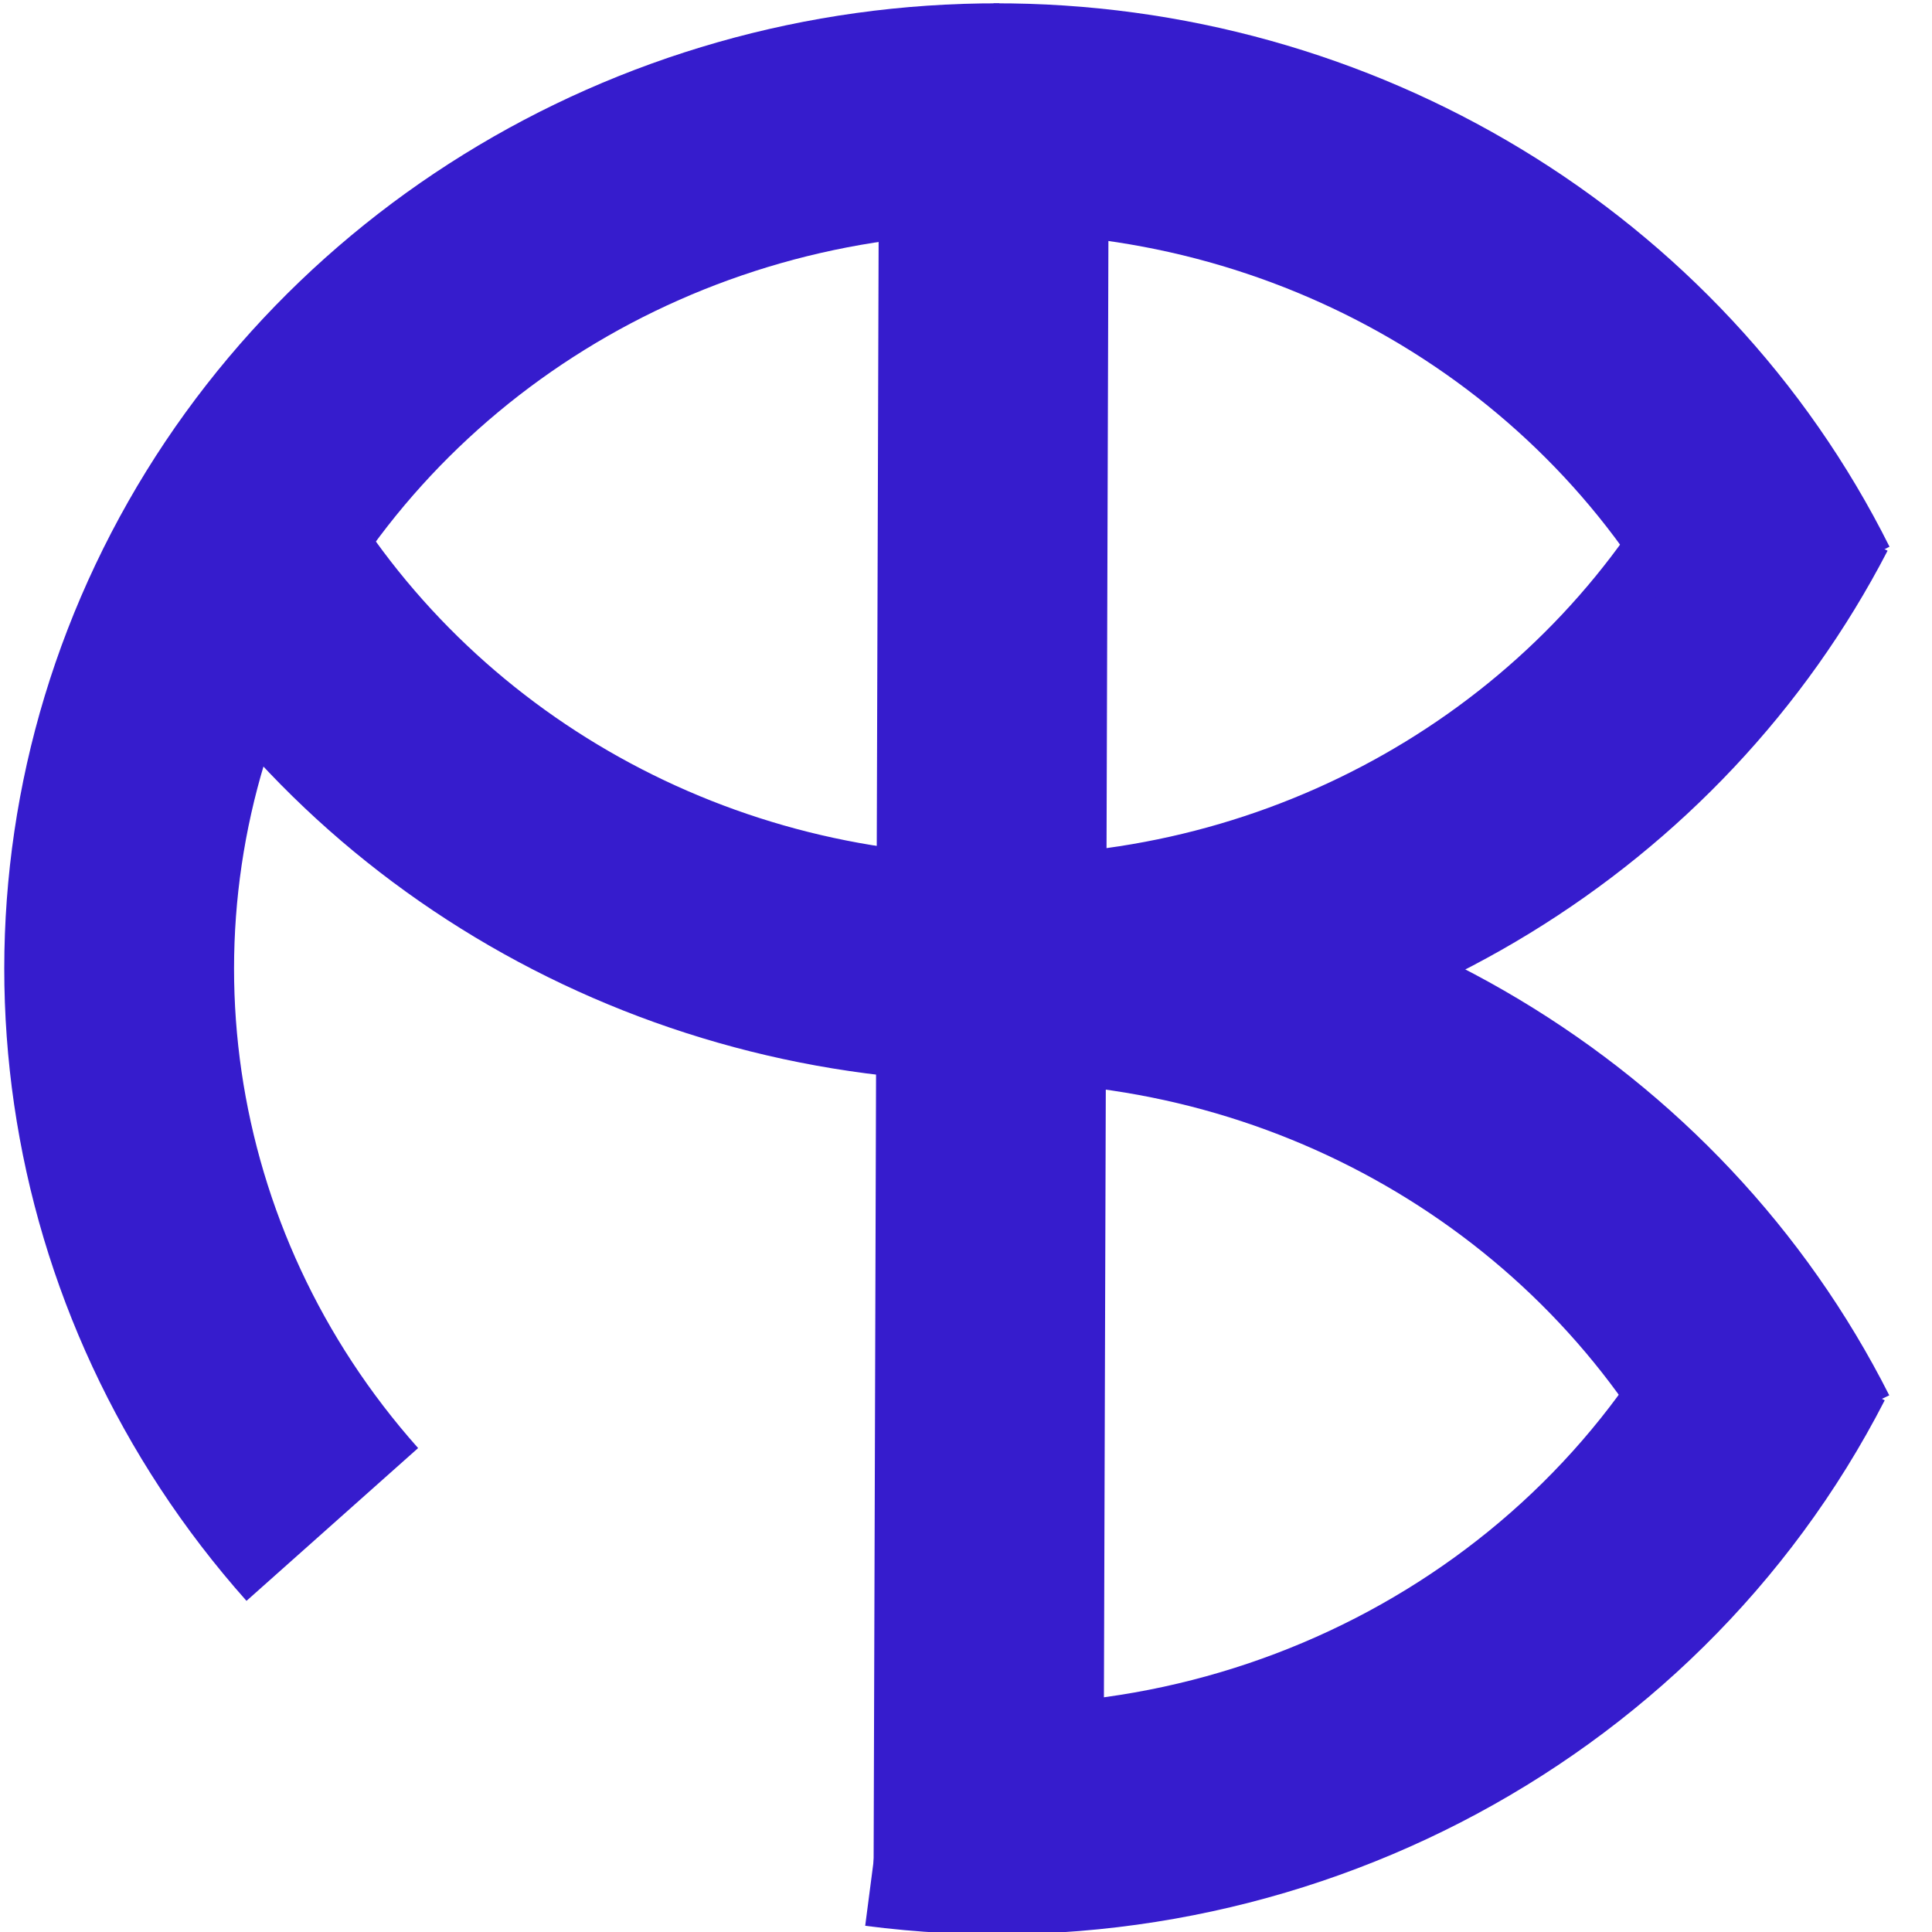
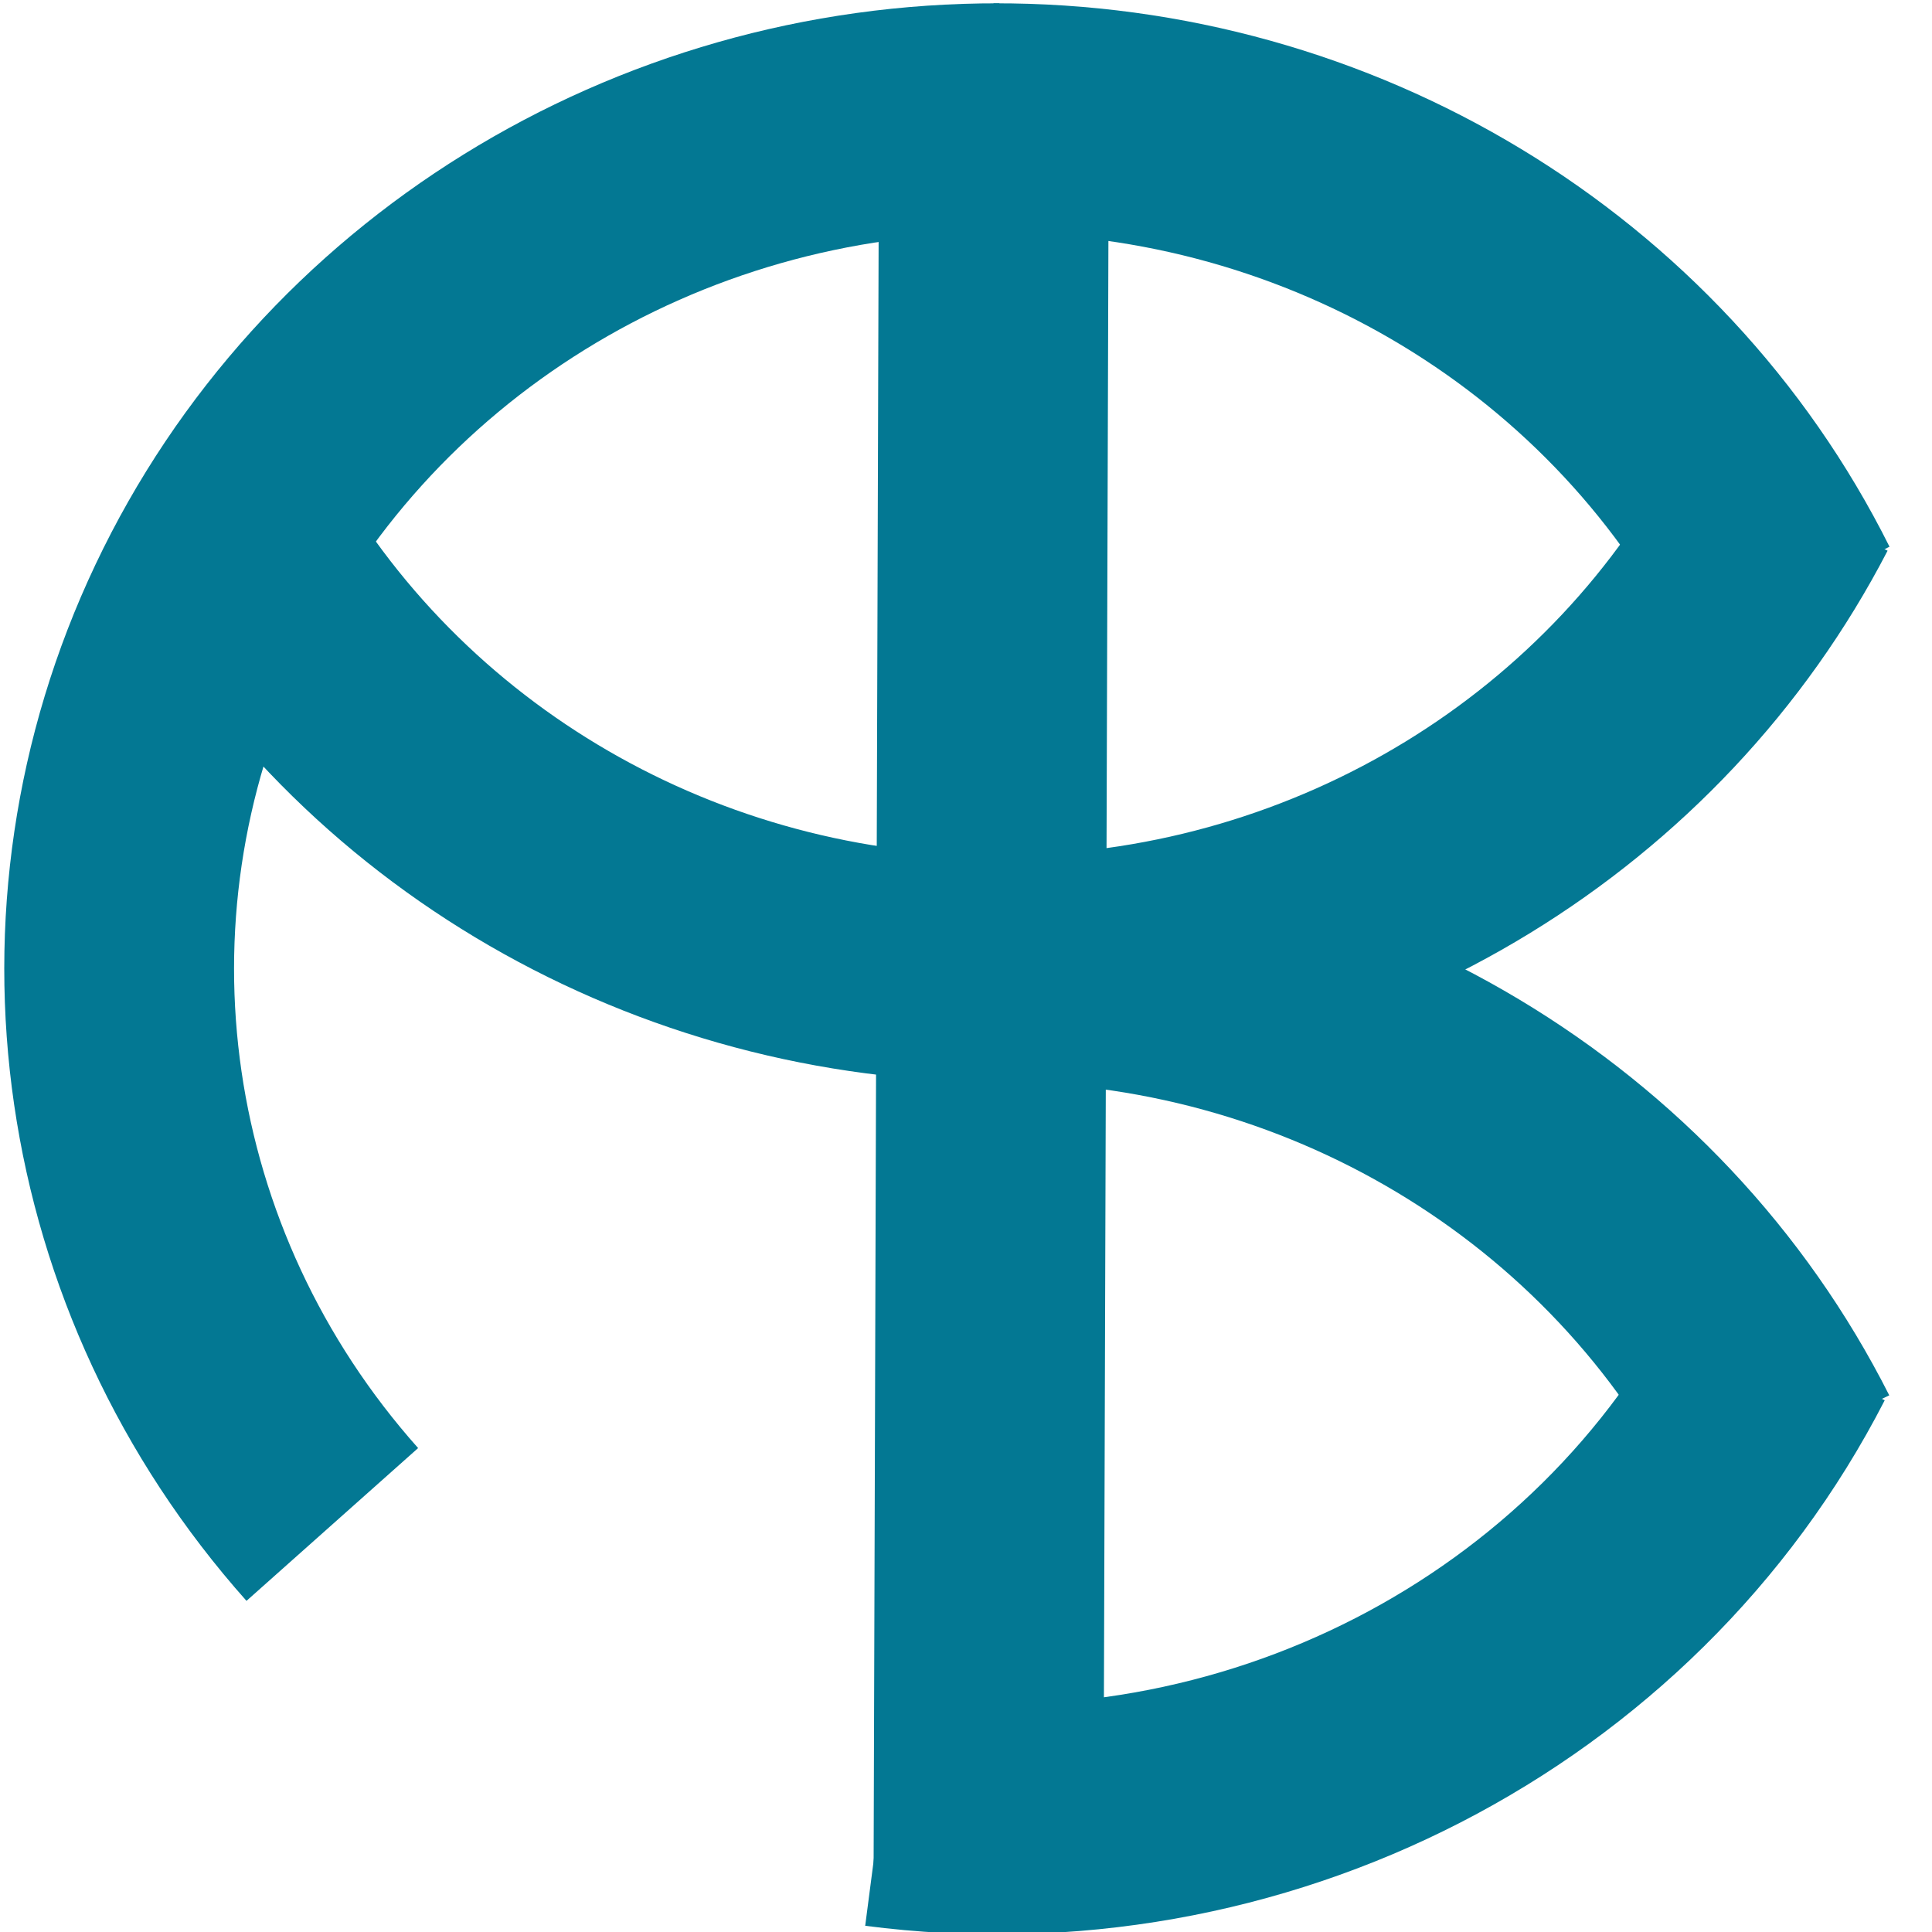
<svg xmlns="http://www.w3.org/2000/svg" width="16px" height="16px" viewBox="0 0 16 16" version="1.1" id="SVGRoot">
  <defs id="defs1456" />
  <g id="layer2" style="display:none">
    <ellipse style="fill:none;fill-opacity:0.158;stroke:#002dce;stroke-width:0.894;stroke-opacity:1" id="path2012" cx="8.255" cy="8.023" rx="7.268" ry="7.044" />
  </g>
  <g id="layer1">
-     <path id="ellipse2048" style="fill:none;fill-opacity:0.158;stroke:#361ccd;stroke-width:1.903;stroke-linecap:butt;stroke-miterlimit:4;stroke-dasharray:none;stroke-opacity:1;paint-order:normal" d="M 2.752,12.625 A 7.268,7.044 0 0 1 1.651,5.082 7.268,7.044 0 0 1 8.274,0.979" />
-     <g id="g2060" style="stroke:#361ccd;stroke-width:2;stroke-linecap:butt;stroke-miterlimit:4;stroke-dasharray:none;stroke-opacity:1;paint-order:normal" transform="matrix(0.964965,0,0,0.9379724,0.5254814,0.5080118)">
-       <path d="M 14.762,3.871 A 7.532,7.51 0 0 1 8.186,8.01 7.532,7.51 0 0 1 1.443,4.145" style="fill:none;fill-opacity:0.158;stroke:#361ccd;stroke-width:2;stroke-linecap:butt;stroke-miterlimit:4;stroke-dasharray:none;stroke-opacity:1;paint-order:normal" id="ellipse2054" />
-       <path transform="scale(1,-1)" d="M 14.772,-12.219 A 7.532,7.51 0 0 1 7.944,-8.012" style="fill:none;fill-opacity:0.158;stroke:#361ccd;stroke-width:2;stroke-linecap:butt;stroke-miterlimit:4;stroke-dasharray:none;stroke-opacity:1;paint-order:normal" id="ellipse2056" />
+     <path id="ellipse2048" style="fill:none;fill-opacity:0.158;stroke:#037893;stroke-width:1.903;stroke-linecap:butt;stroke-miterlimit:4;stroke-dasharray:none;stroke-opacity:1;paint-order:normal" d="M 2.752,12.625 A 7.268,7.044 0 0 1 1.651,5.082 7.268,7.044 0 0 1 8.274,0.979" />
+     <g id="g2060" style="stroke:#037893;stroke-width:2;stroke-linecap:butt;stroke-miterlimit:4;stroke-dasharray:none;stroke-opacity:1;paint-order:normal" transform="matrix(0.964965,0,0,0.9379724,0.5254814,0.5080118)">
+       <path d="M 14.762,3.871 A 7.532,7.51 0 0 1 8.186,8.01 7.532,7.51 0 0 1 1.443,4.145" style="fill:none;fill-opacity:0.158;stroke:#037893;stroke-width:2;stroke-linecap:butt;stroke-miterlimit:4;stroke-dasharray:none;stroke-opacity:1;paint-order:normal" id="ellipse2054" />
+       <path transform="scale(1,-1)" d="M 14.772,-12.219 A 7.532,7.51 0 0 1 7.944,-8.012" style="fill:none;fill-opacity:0.158;stroke:#037893;stroke-width:2;stroke-linecap:butt;stroke-miterlimit:4;stroke-dasharray:none;stroke-opacity:1;paint-order:normal" id="ellipse2056" />
    </g>
-     <path d="M 8.231,0.979 A 7.268,7.044 0 0 1 14.797,4.953" style="fill:none;fill-opacity:0.158;stroke:#361ccd;stroke-width:1.903;stroke-linecap:butt;stroke-miterlimit:4;stroke-dasharray:none;stroke-opacity:1;paint-order:normal" id="path2070" />
-     <path d="M 14.762,11.162 A 7.268,7.044 0 0 1 7.288,15.005" style="fill:none;fill-opacity:0.158;stroke:#361ccd;stroke-width:1.903;stroke-linecap:butt;stroke-miterlimit:4;stroke-dasharray:none;stroke-opacity:1;paint-order:normal" id="path2072" />
-     <path style="fill:none;stroke:#361ccd;stroke-width:1.903;stroke-linecap:butt;stroke-linejoin:miter;stroke-miterlimit:4;stroke-dasharray:none;stroke-opacity:1;paint-order:normal" d="M 8.231,0.979 8.185,15.898" id="path2074" />
+     <path d="M 8.231,0.979 A 7.268,7.044 0 0 1 14.797,4.953" style="fill:none;fill-opacity:0.158;stroke:#037893;stroke-width:1.903;stroke-linecap:butt;stroke-miterlimit:4;stroke-dasharray:none;stroke-opacity:1;paint-order:normal" id="path2070" />
+     <path d="M 14.762,11.162 A 7.268,7.044 0 0 1 7.288,15.005" style="fill:none;fill-opacity:0.158;stroke:#037893;stroke-width:1.903;stroke-linecap:butt;stroke-miterlimit:4;stroke-dasharray:none;stroke-opacity:1;paint-order:normal" id="path2072" />
+     <path style="fill:none;stroke:#037893;stroke-width:1.903;stroke-linecap:butt;stroke-linejoin:miter;stroke-miterlimit:4;stroke-dasharray:none;stroke-opacity:1;paint-order:normal" d="M 8.231,0.979 8.185,15.898" id="path2074" />
  </g>
</svg>
